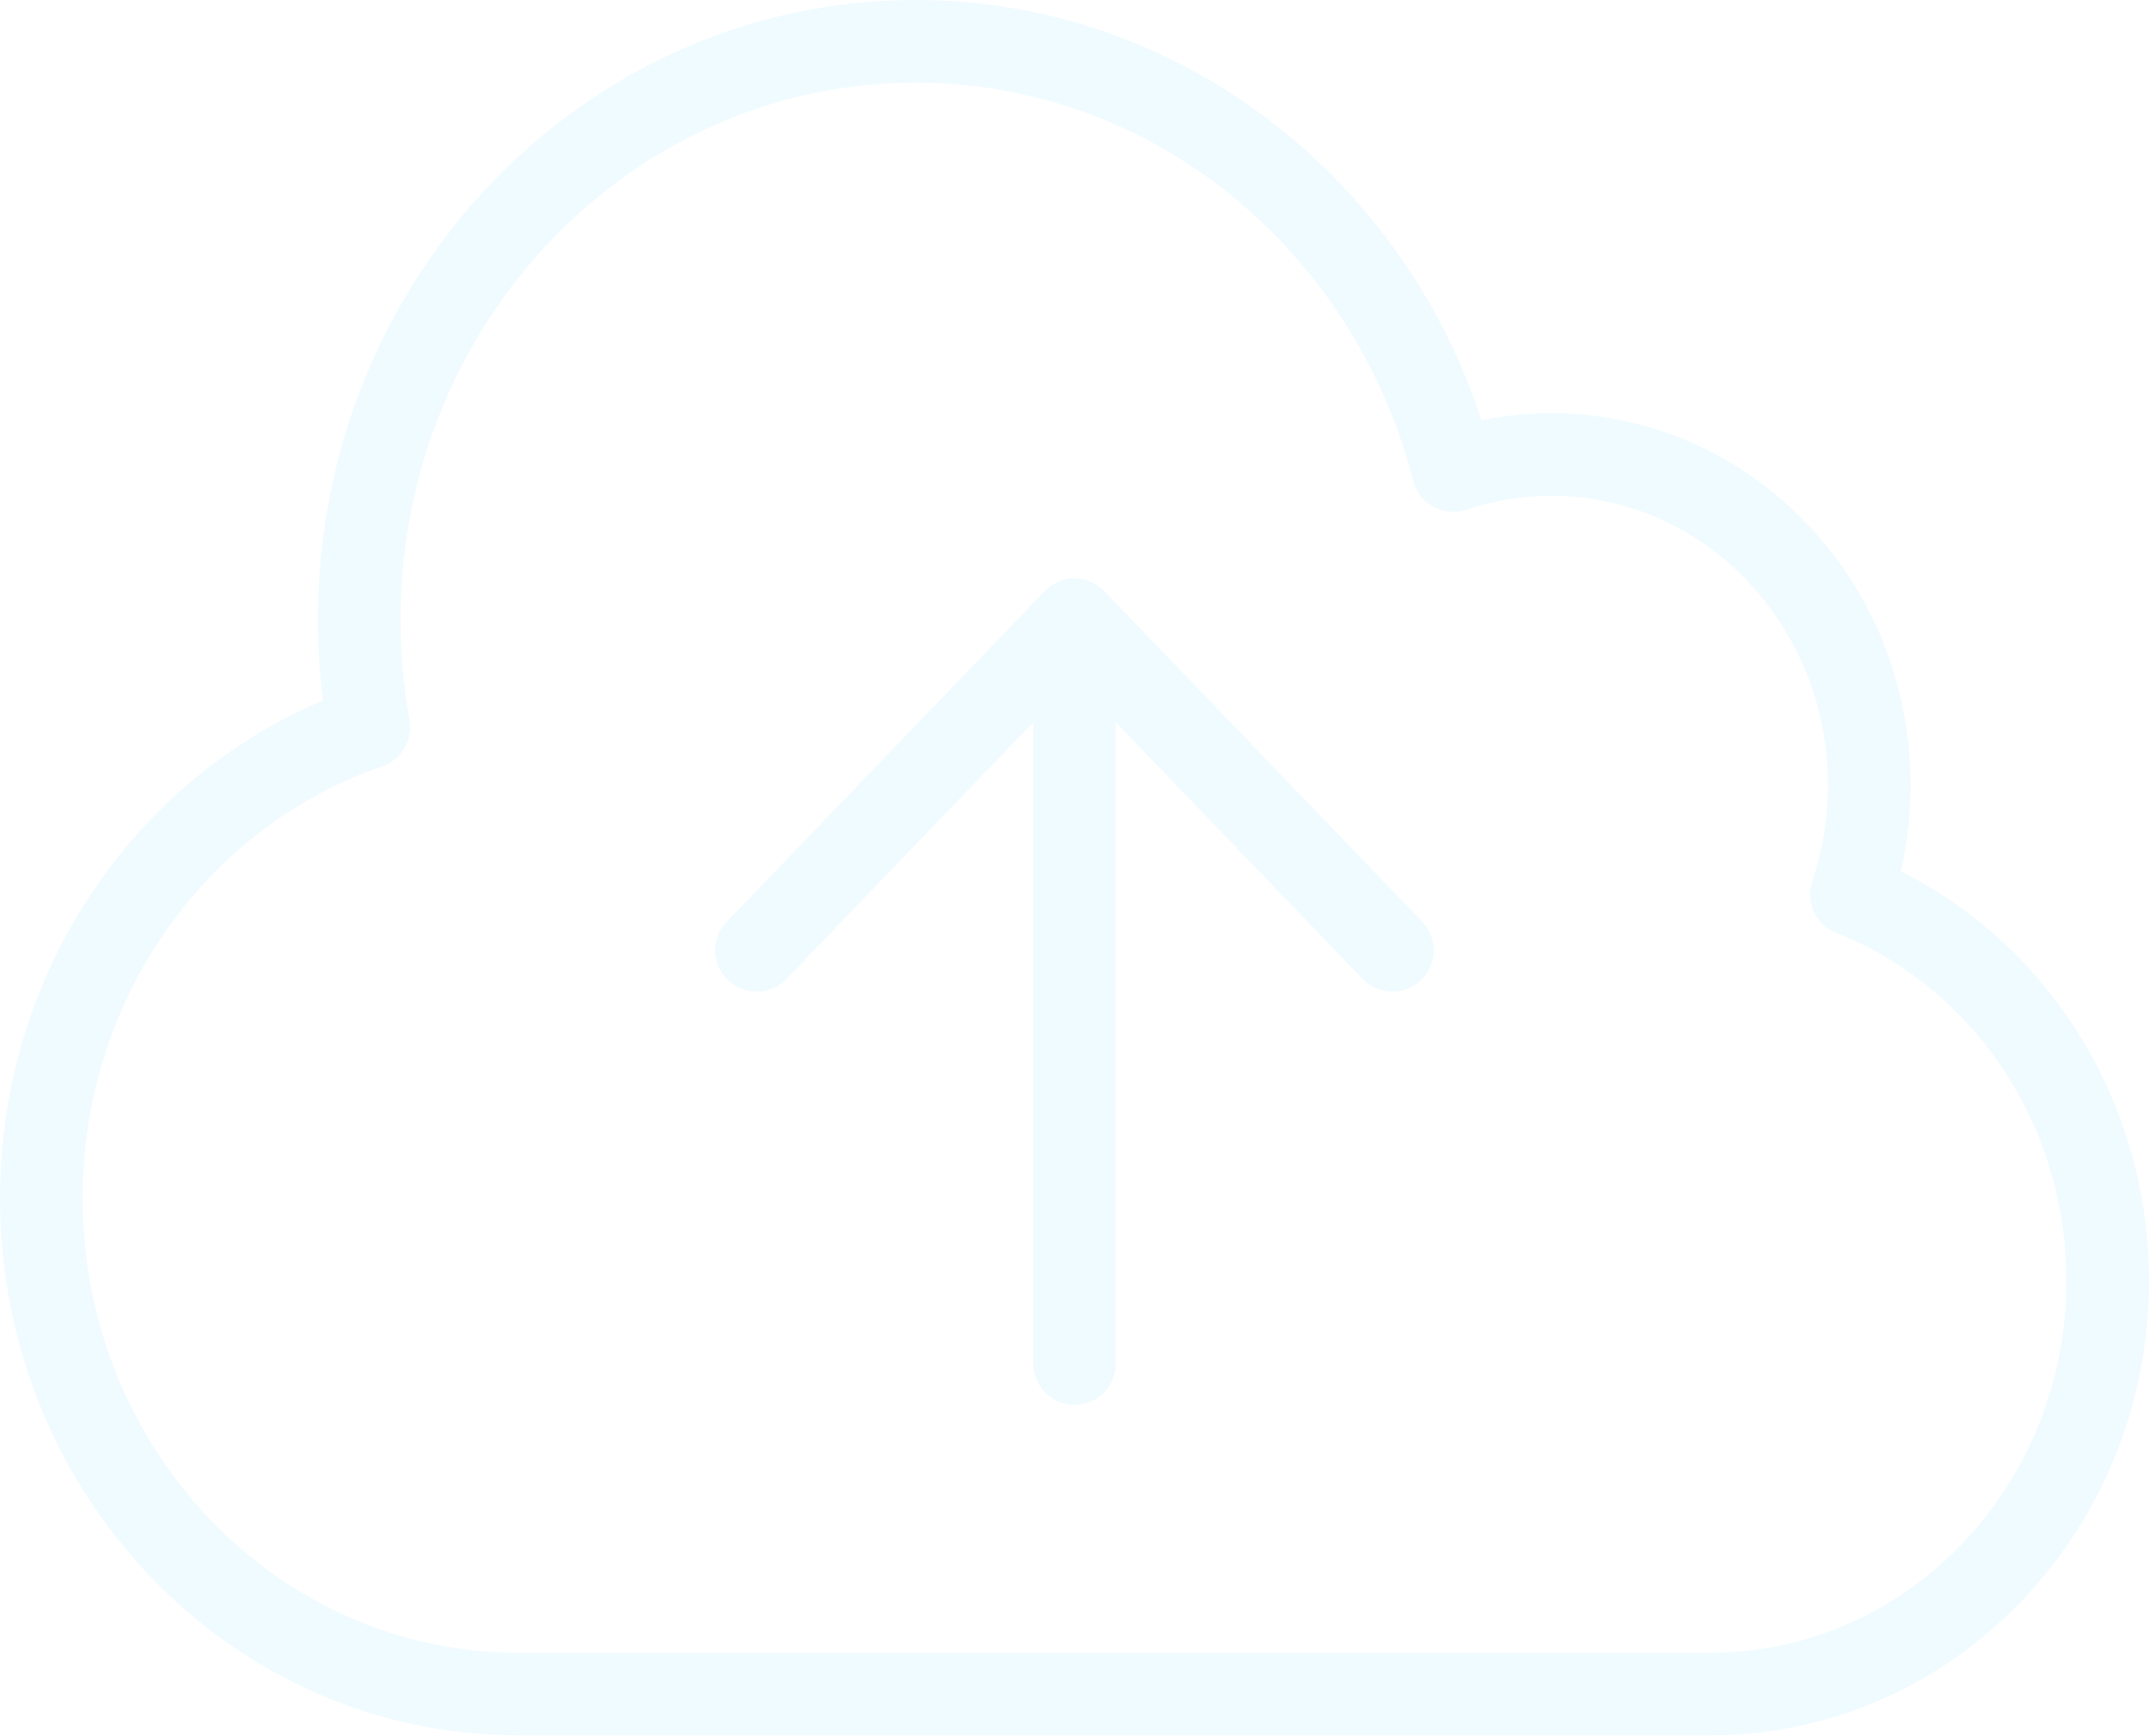
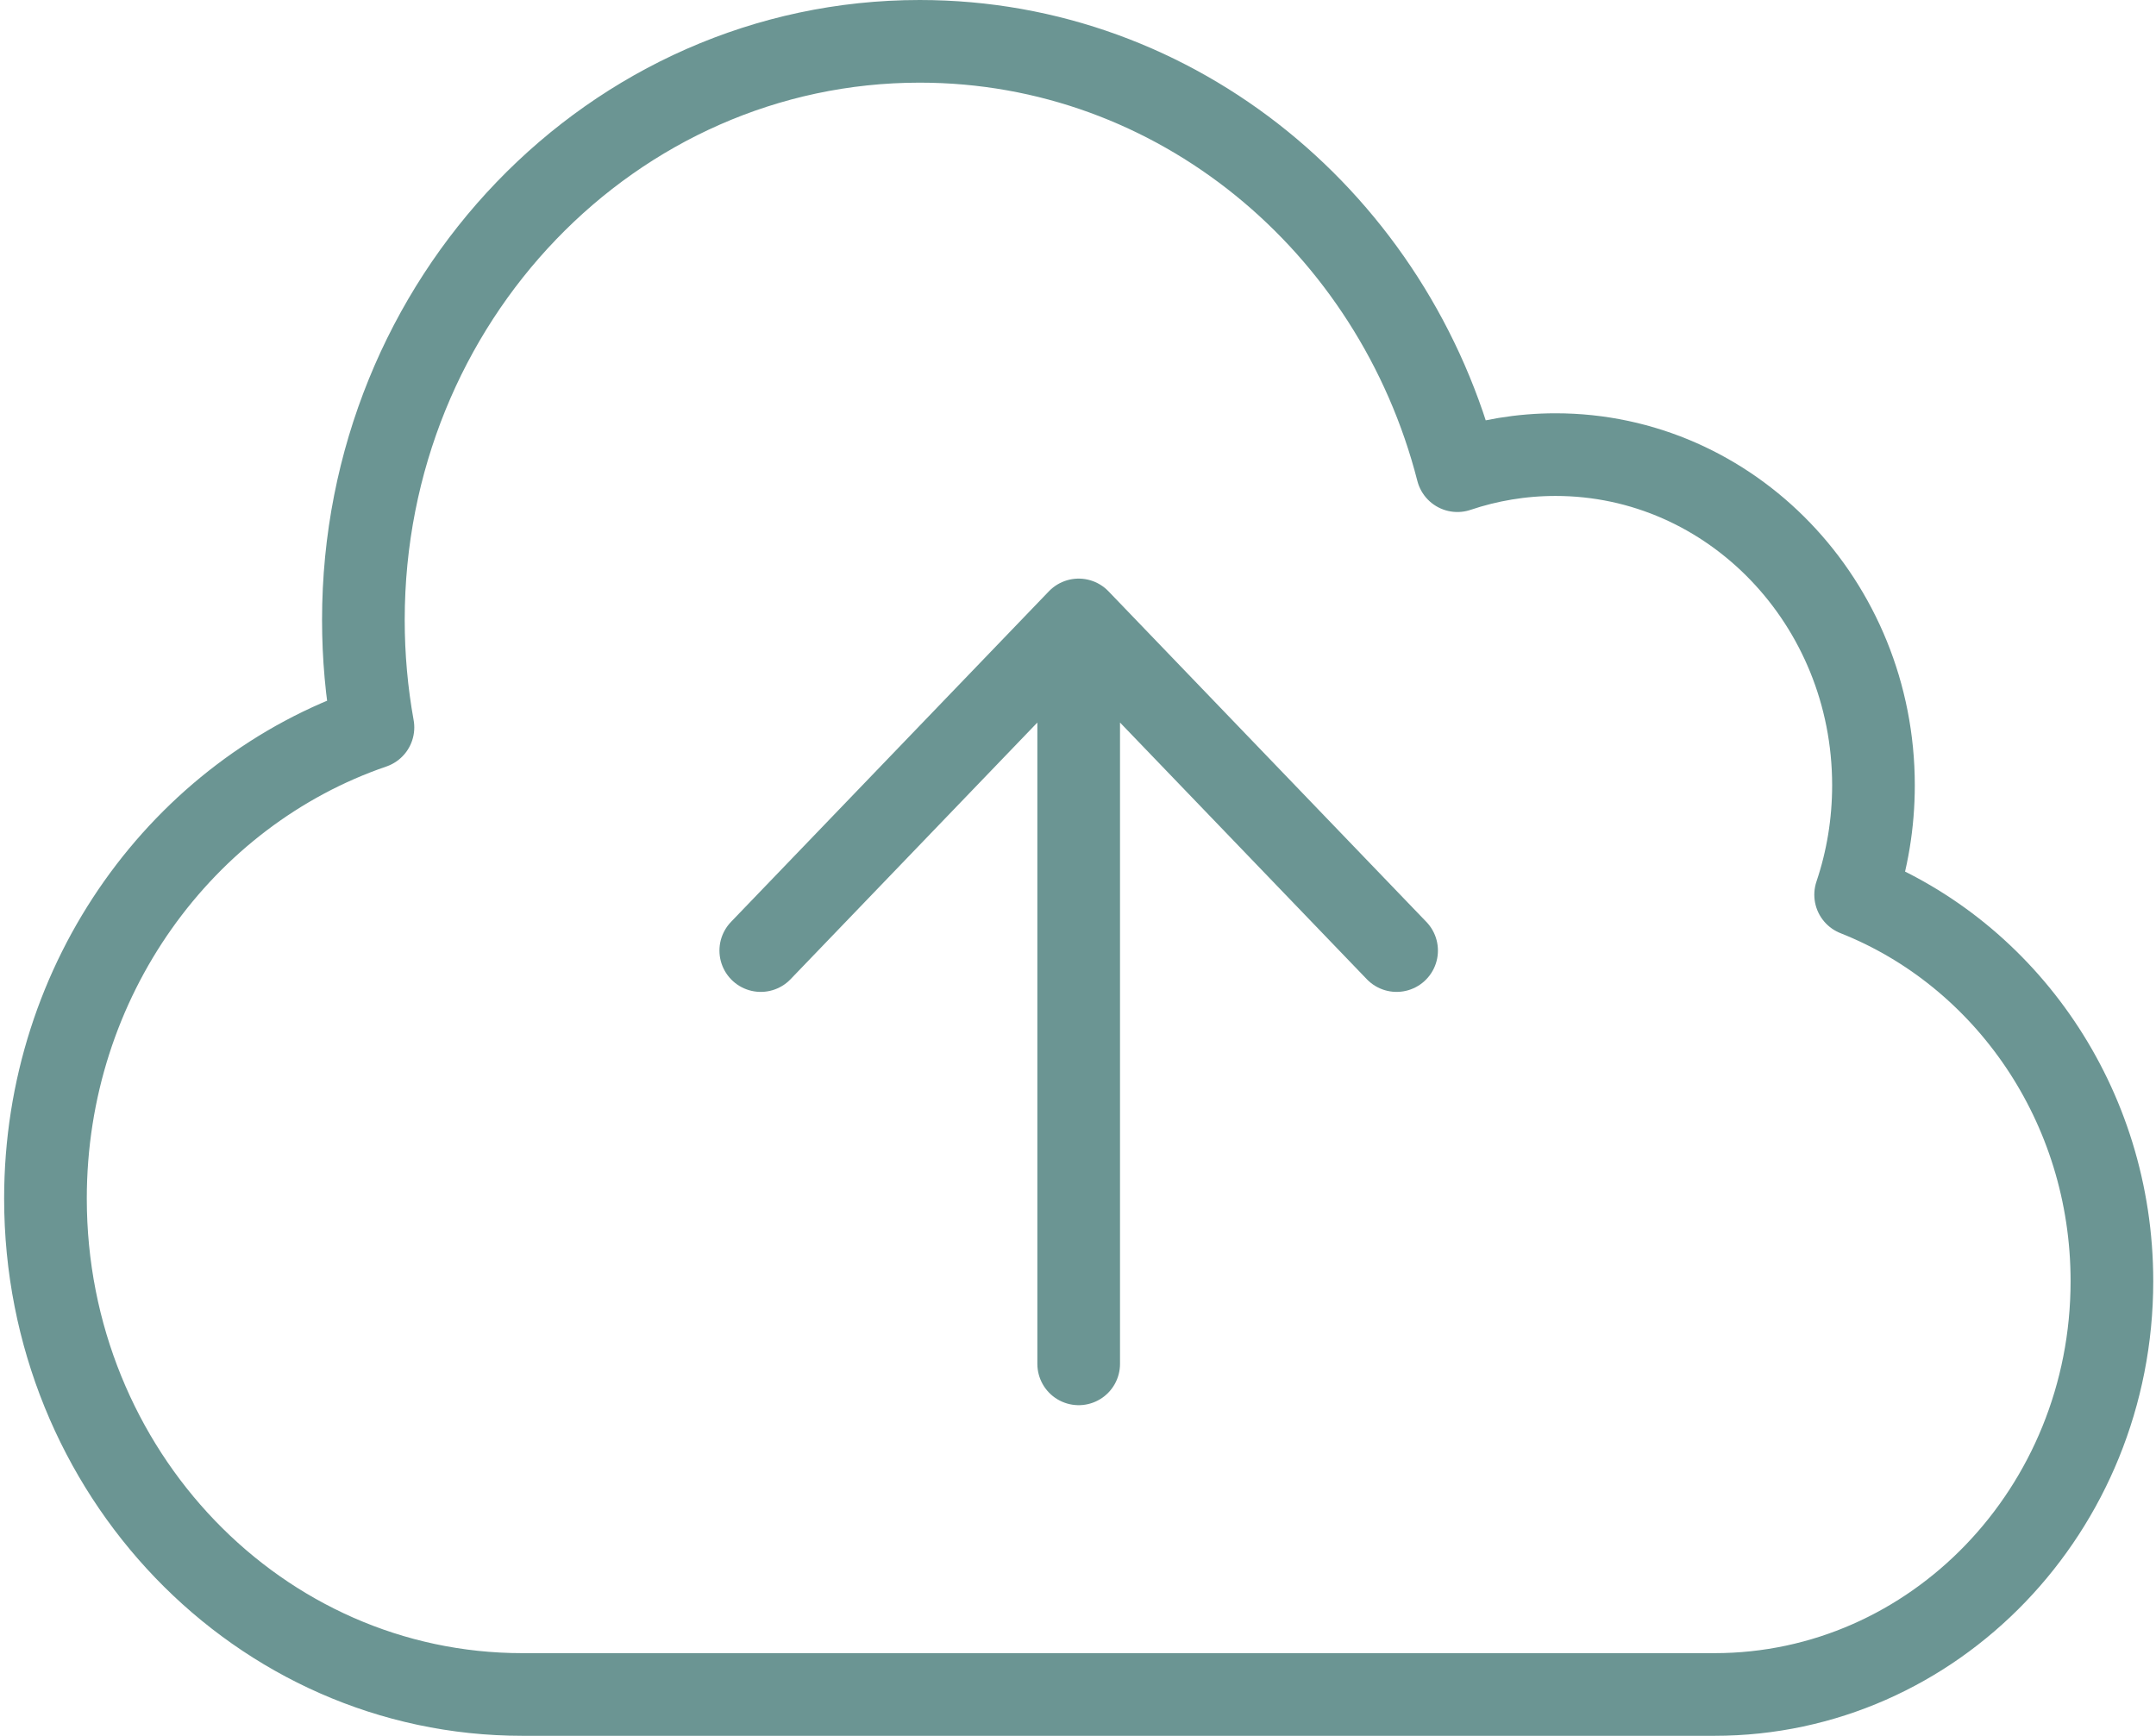
- <svg xmlns="http://www.w3.org/2000/svg" width="520" height="420" viewBox="0 0 520 420" fill="none">
-   <path d="M260 330L260 150M260 150L336.923 230M260 150L183.077 230M125.385 410C61.66 410 10 356.274 10 290C10 236.855 43.219 191.779 89.241 176.005C87.719 167.579 86.923 158.886 86.923 150C86.923 72.68 147.192 10 221.538 10C283.878 10 336.32 54.069 351.633 113.887C359.113 111.364 367.096 110 375.385 110C417.868 110 452.308 145.817 452.308 190C452.308 199.284 450.787 208.198 447.991 216.488C484.239 230.812 510 267.277 510 310C510 365.228 466.95 410 413.846 410H125.385Z" stroke="#ACEBFF" stroke-opacity="0.18" stroke-width="20" stroke-linecap="round" stroke-linejoin="round" />
+ <svg xmlns="http://www.w3.org/2000/svg" width="313" height="252" viewBox="0 0 313 252" fill="none">
+   <path d="M156.6 198L156.6 90M156.6 90L202.753 138M156.6 90L110.446 138M75.83 246C37.595 246 6.6 213.765 6.6 174C6.6 142.113 26.531 115.067 54.144 105.603C53.231 100.547 52.754 95.332 52.754 90C52.754 43.608 88.915 6 133.523 6C170.926 6 202.391 32.442 211.579 68.332C216.067 66.818 220.857 66 225.83 66C251.32 66 271.984 87.49 271.984 114C271.984 119.57 271.072 124.919 269.394 129.893C291.143 138.487 306.6 160.366 306.6 186C306.6 219.137 280.77 246 248.907 246H75.83Z" stroke="#6B9593" stroke-width="12" stroke-linecap="round" stroke-linejoin="round" />
</svg>
